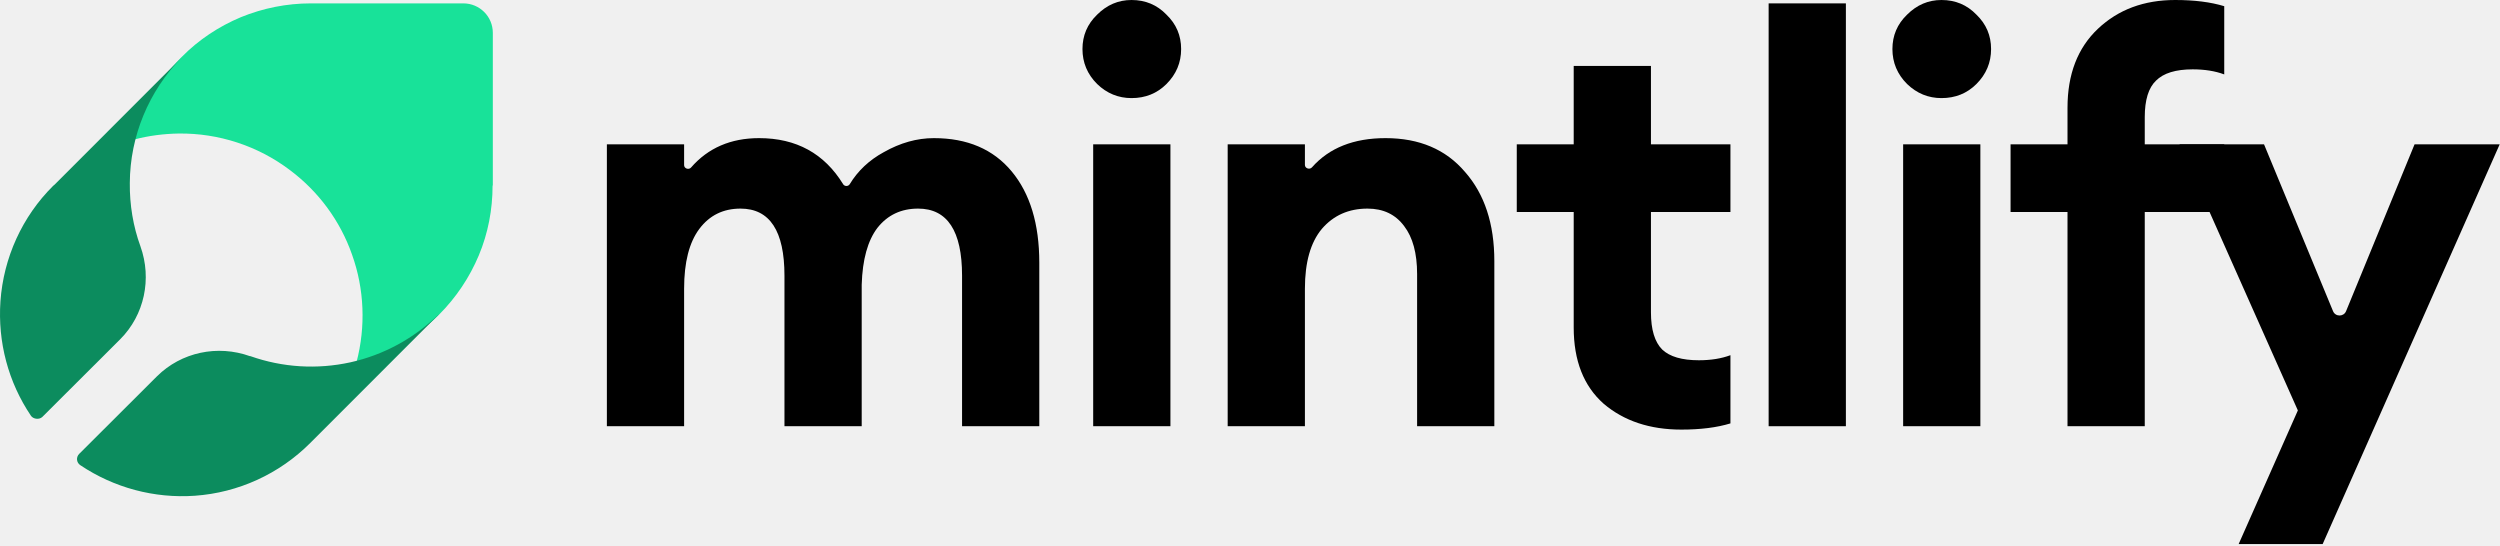
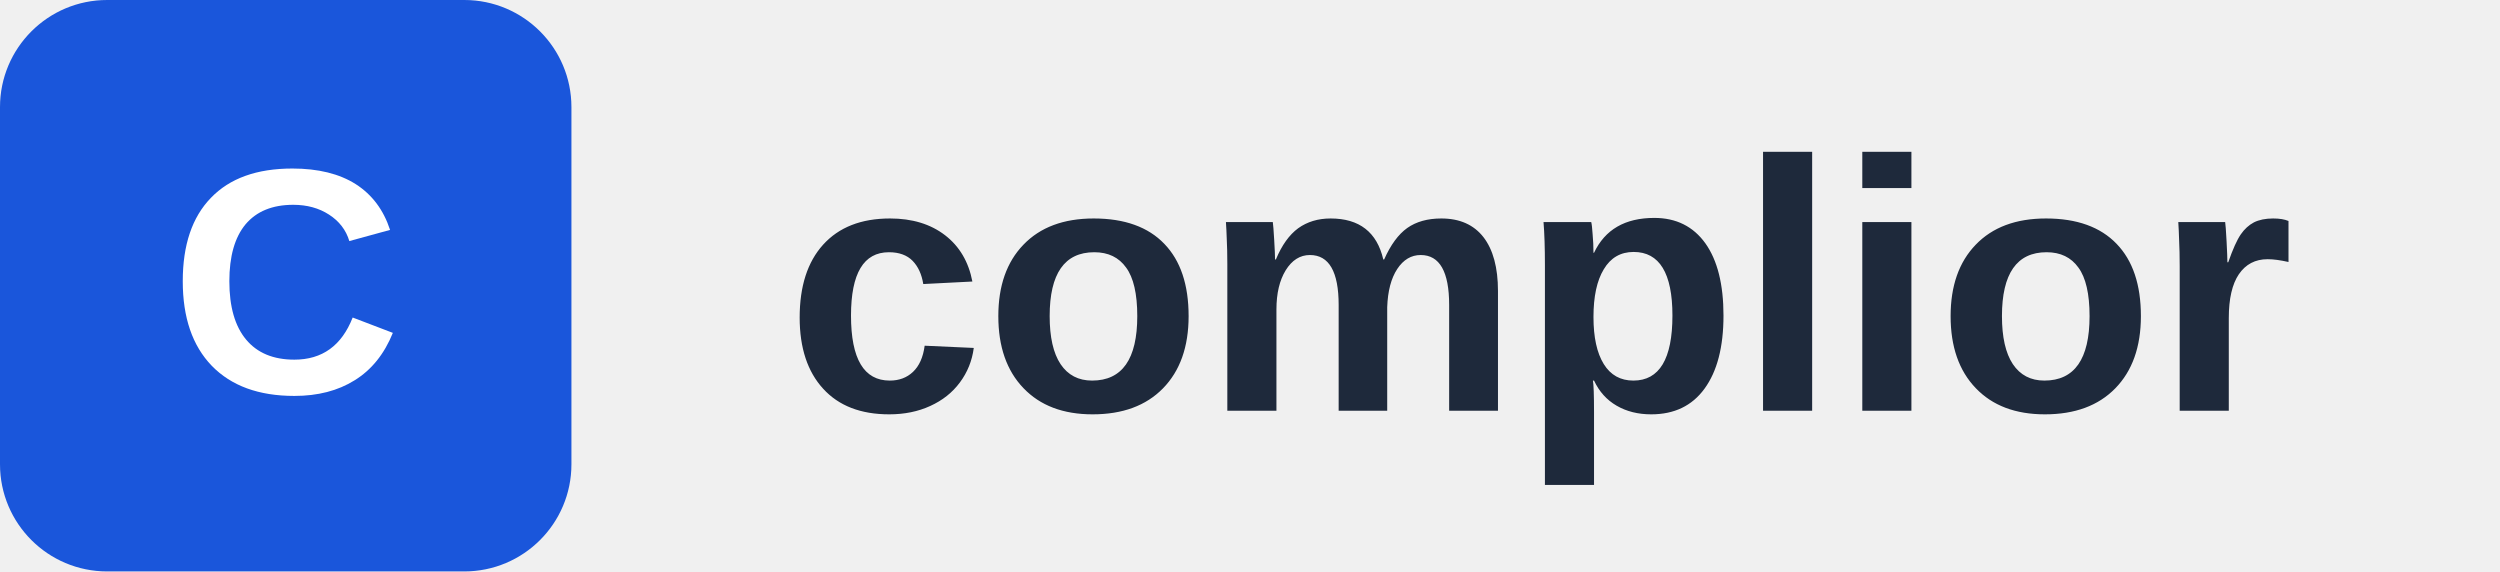
- <svg xmlns="http://www.w3.org/2000/svg" width="1682" height="367" viewBox="0 0 1682 367" fill="none">
-   <path d="M1562.69 366.037H1506.17L1546 276.14L1466.34 97.105H1523.24L1569.66 209.337C1571.28 213.26 1576.84 213.253 1578.45 209.325L1624.52 97.105H1681.79L1562.69 366.037Z" fill="black" />
-   <path d="M1391.02 286.761V142.622H1352.71V97.104H1391.02V72.449C1391.02 49.943 1397.85 32.242 1411.5 19.345C1425.16 6.448 1442.48 0 1463.47 0C1476.37 0 1487.37 1.391 1496.47 4.172V50.069C1490.4 47.793 1483.32 46.656 1475.23 46.656C1463.85 46.656 1455.63 49.184 1450.57 54.242C1445.51 59.046 1442.99 67.265 1442.99 78.897V97.104H1496.47V142.622H1442.99V286.761H1391.02Z" fill="black" />
-   <path d="M1306.22 66.001C1297.37 66.001 1289.66 62.84 1283.08 56.518C1276.51 49.943 1273.22 42.104 1273.22 33C1273.22 23.897 1276.51 16.184 1283.08 9.862C1289.66 3.287 1297.37 0 1306.22 0C1315.58 0 1323.42 3.287 1329.74 9.862C1336.31 16.184 1339.6 23.897 1339.6 33C1339.6 42.104 1336.31 49.943 1329.74 56.518C1323.42 62.84 1315.58 66.001 1306.22 66.001ZM1280.43 286.761V97.104H1332.39V286.761H1280.43Z" fill="black" />
-   <path d="M1189.94 286.761V2.276H1241.91V286.761H1189.94Z" fill="black" />
-   <path d="M1131.24 289.037C1110 289.037 1092.55 283.221 1078.89 271.588C1065.49 259.703 1058.79 242.634 1058.79 220.381V142.622H1020.48V97.104H1058.79V44.38H1110.76V97.104H1164.24V142.622H1110.76V210.14C1110.76 221.772 1113.29 230.117 1118.34 235.174C1123.4 239.979 1131.62 242.381 1143 242.381C1151.09 242.381 1158.17 241.243 1164.24 238.967V284.864C1155.14 287.646 1144.14 289.037 1131.24 289.037Z" fill="black" />
-   <path d="M825.979 286.761V97.104H877.945V110.967C877.945 113.311 881.135 114.347 882.688 112.591C894.273 99.485 910.773 92.932 932.187 92.932C954.946 92.932 972.774 100.518 985.67 115.691C998.82 130.61 1005.39 150.587 1005.39 175.622V286.761H953.429V184.346C953.429 170.438 950.521 159.691 944.704 152.105C938.888 144.265 930.67 140.346 920.049 140.346C907.405 140.346 897.164 144.898 889.325 154.001C881.738 163.105 877.945 176.507 877.945 194.208V286.761H825.979Z" fill="black" />
-   <path d="M761.286 66.001C752.436 66.001 744.723 62.84 738.148 56.518C731.574 49.943 728.286 42.104 728.286 33C728.286 23.897 731.574 16.184 738.148 9.862C744.723 3.287 752.436 0 761.286 0C770.643 0 778.482 3.287 784.804 9.862C791.379 16.184 794.666 23.897 794.666 33C794.666 42.104 791.379 49.943 784.804 56.518C778.482 62.84 770.643 66.001 761.286 66.001ZM735.493 286.761V97.104H787.459V286.761H735.493Z" fill="black" />
-   <path d="M647.273 286.761V185.484C647.273 155.392 637.411 140.346 617.686 140.346C606.307 140.346 597.204 144.645 590.376 153.243C583.801 161.84 580.261 174.61 579.755 191.553V286.761H527.789V185.484C527.789 155.392 517.927 140.346 498.203 140.346C486.571 140.346 477.341 144.898 470.513 154.001C463.685 163.105 460.272 176.507 460.272 194.208V286.761H408.306V97.104H460.272V111.103C460.272 113.435 463.407 114.462 464.939 112.704C476.419 99.522 491.68 92.932 510.72 92.932C535.742 92.932 554.588 103.262 567.259 123.923C568.258 125.553 570.718 125.527 571.712 123.894C577.189 114.891 584.802 107.731 594.548 102.415C605.675 96.093 616.928 92.932 628.307 92.932C650.813 92.932 668.261 100.392 680.652 115.311C693.043 130.231 699.239 150.714 699.239 176.76V286.761H647.273Z" fill="black" />
-   <path d="M331.569 124.833V22.09C331.569 11.065 322.625 2.276 311.764 2.276H209.069C192.938 2.276 176.967 5.472 162.113 11.544C147.26 17.775 133.685 26.724 122.345 38.228L121.546 39.027C106.533 54.207 95.833 73.062 90.402 93.834C100.145 91.277 110.206 89.999 120.268 89.839C147.1 89.52 173.453 98.148 194.855 114.287C214.18 128.668 228.873 148.481 236.859 171.331C245.164 194.5 246.122 219.746 239.893 243.554C260.496 238.122 279.503 227.416 294.675 212.396L295.474 211.597C306.813 200.252 315.917 186.67 322.145 171.81C328.374 156.95 331.409 140.971 331.409 124.833H331.569Z" fill="#18E299" />
-   <path d="M87.337 123.098C87.496 91.579 100.066 61.334 122.182 38.73L36.739 124.212C36.421 124.531 36.102 124.69 35.784 125.008C14.941 145.702 2.371 173.4 0.303 202.69C-1.607 230.07 5.553 257.131 20.828 279.736C22.285 281.892 26.238 282.601 28.466 280.532L80.813 228.319C97.202 211.923 102.293 187.568 94.497 165.759C89.564 152.229 87.178 137.743 87.337 123.098Z" fill="#0C8C5E" />
-   <path d="M294.976 211.605C278.587 227.683 258.062 238.826 235.786 243.761C213.351 248.695 190.121 247.263 168.482 239.622C168.482 239.622 168.323 239.622 168.164 239.622C146.365 231.822 122.022 236.916 105.633 253.153L53.285 305.365C51.057 307.594 51.376 311.255 54.081 313.006C76.674 328.128 103.724 335.451 131.091 333.541C160.368 331.471 187.894 318.896 208.737 298.043L209.533 297.247L294.976 211.764V211.605Z" fill="#0C8C5E" />
+ <svg xmlns="http://www.w3.org/2000/svg" viewBox="0 0 140 32">
+   <rect width="32" height="32" rx="6" fill="#1A56DB" />
+   <text x="16" y="22" text-anchor="middle" font-family="Arial" font-weight="bold" font-size="18" fill="white">C</text>
+   <text x="44" y="23" font-family="Arial" font-weight="bold" font-size="20" fill="#1E293B">complior</text>
</svg>
